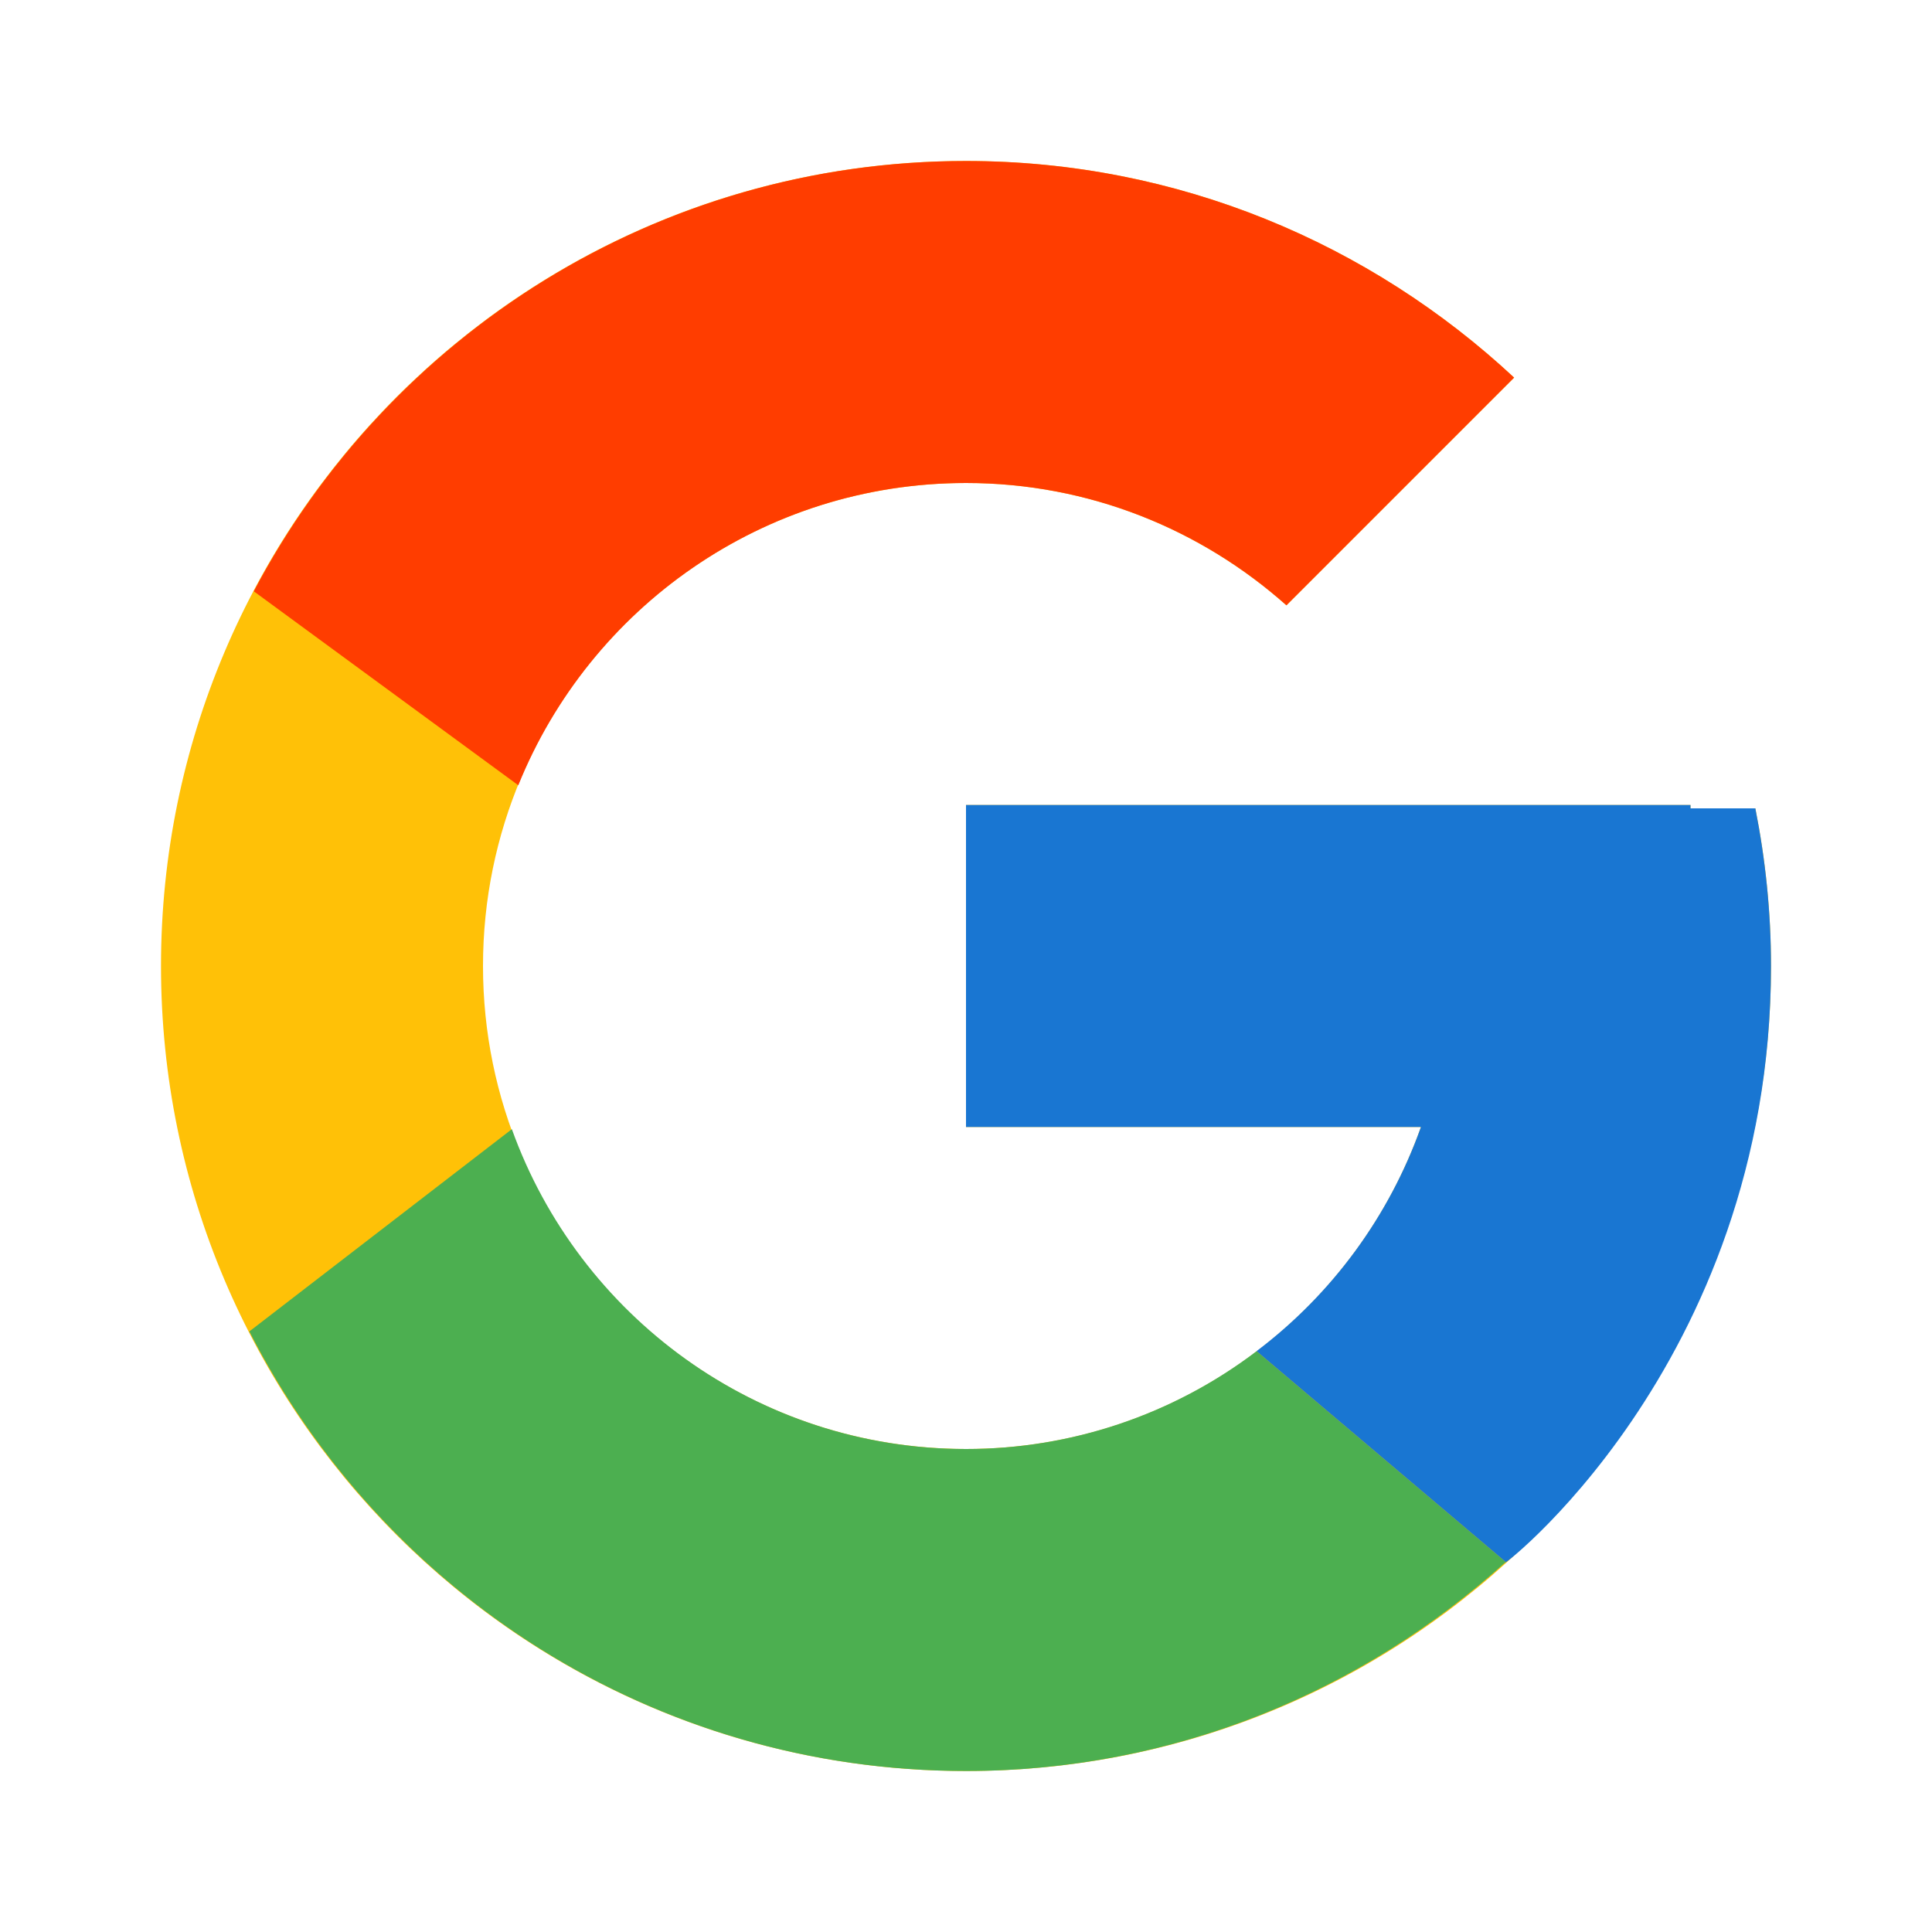
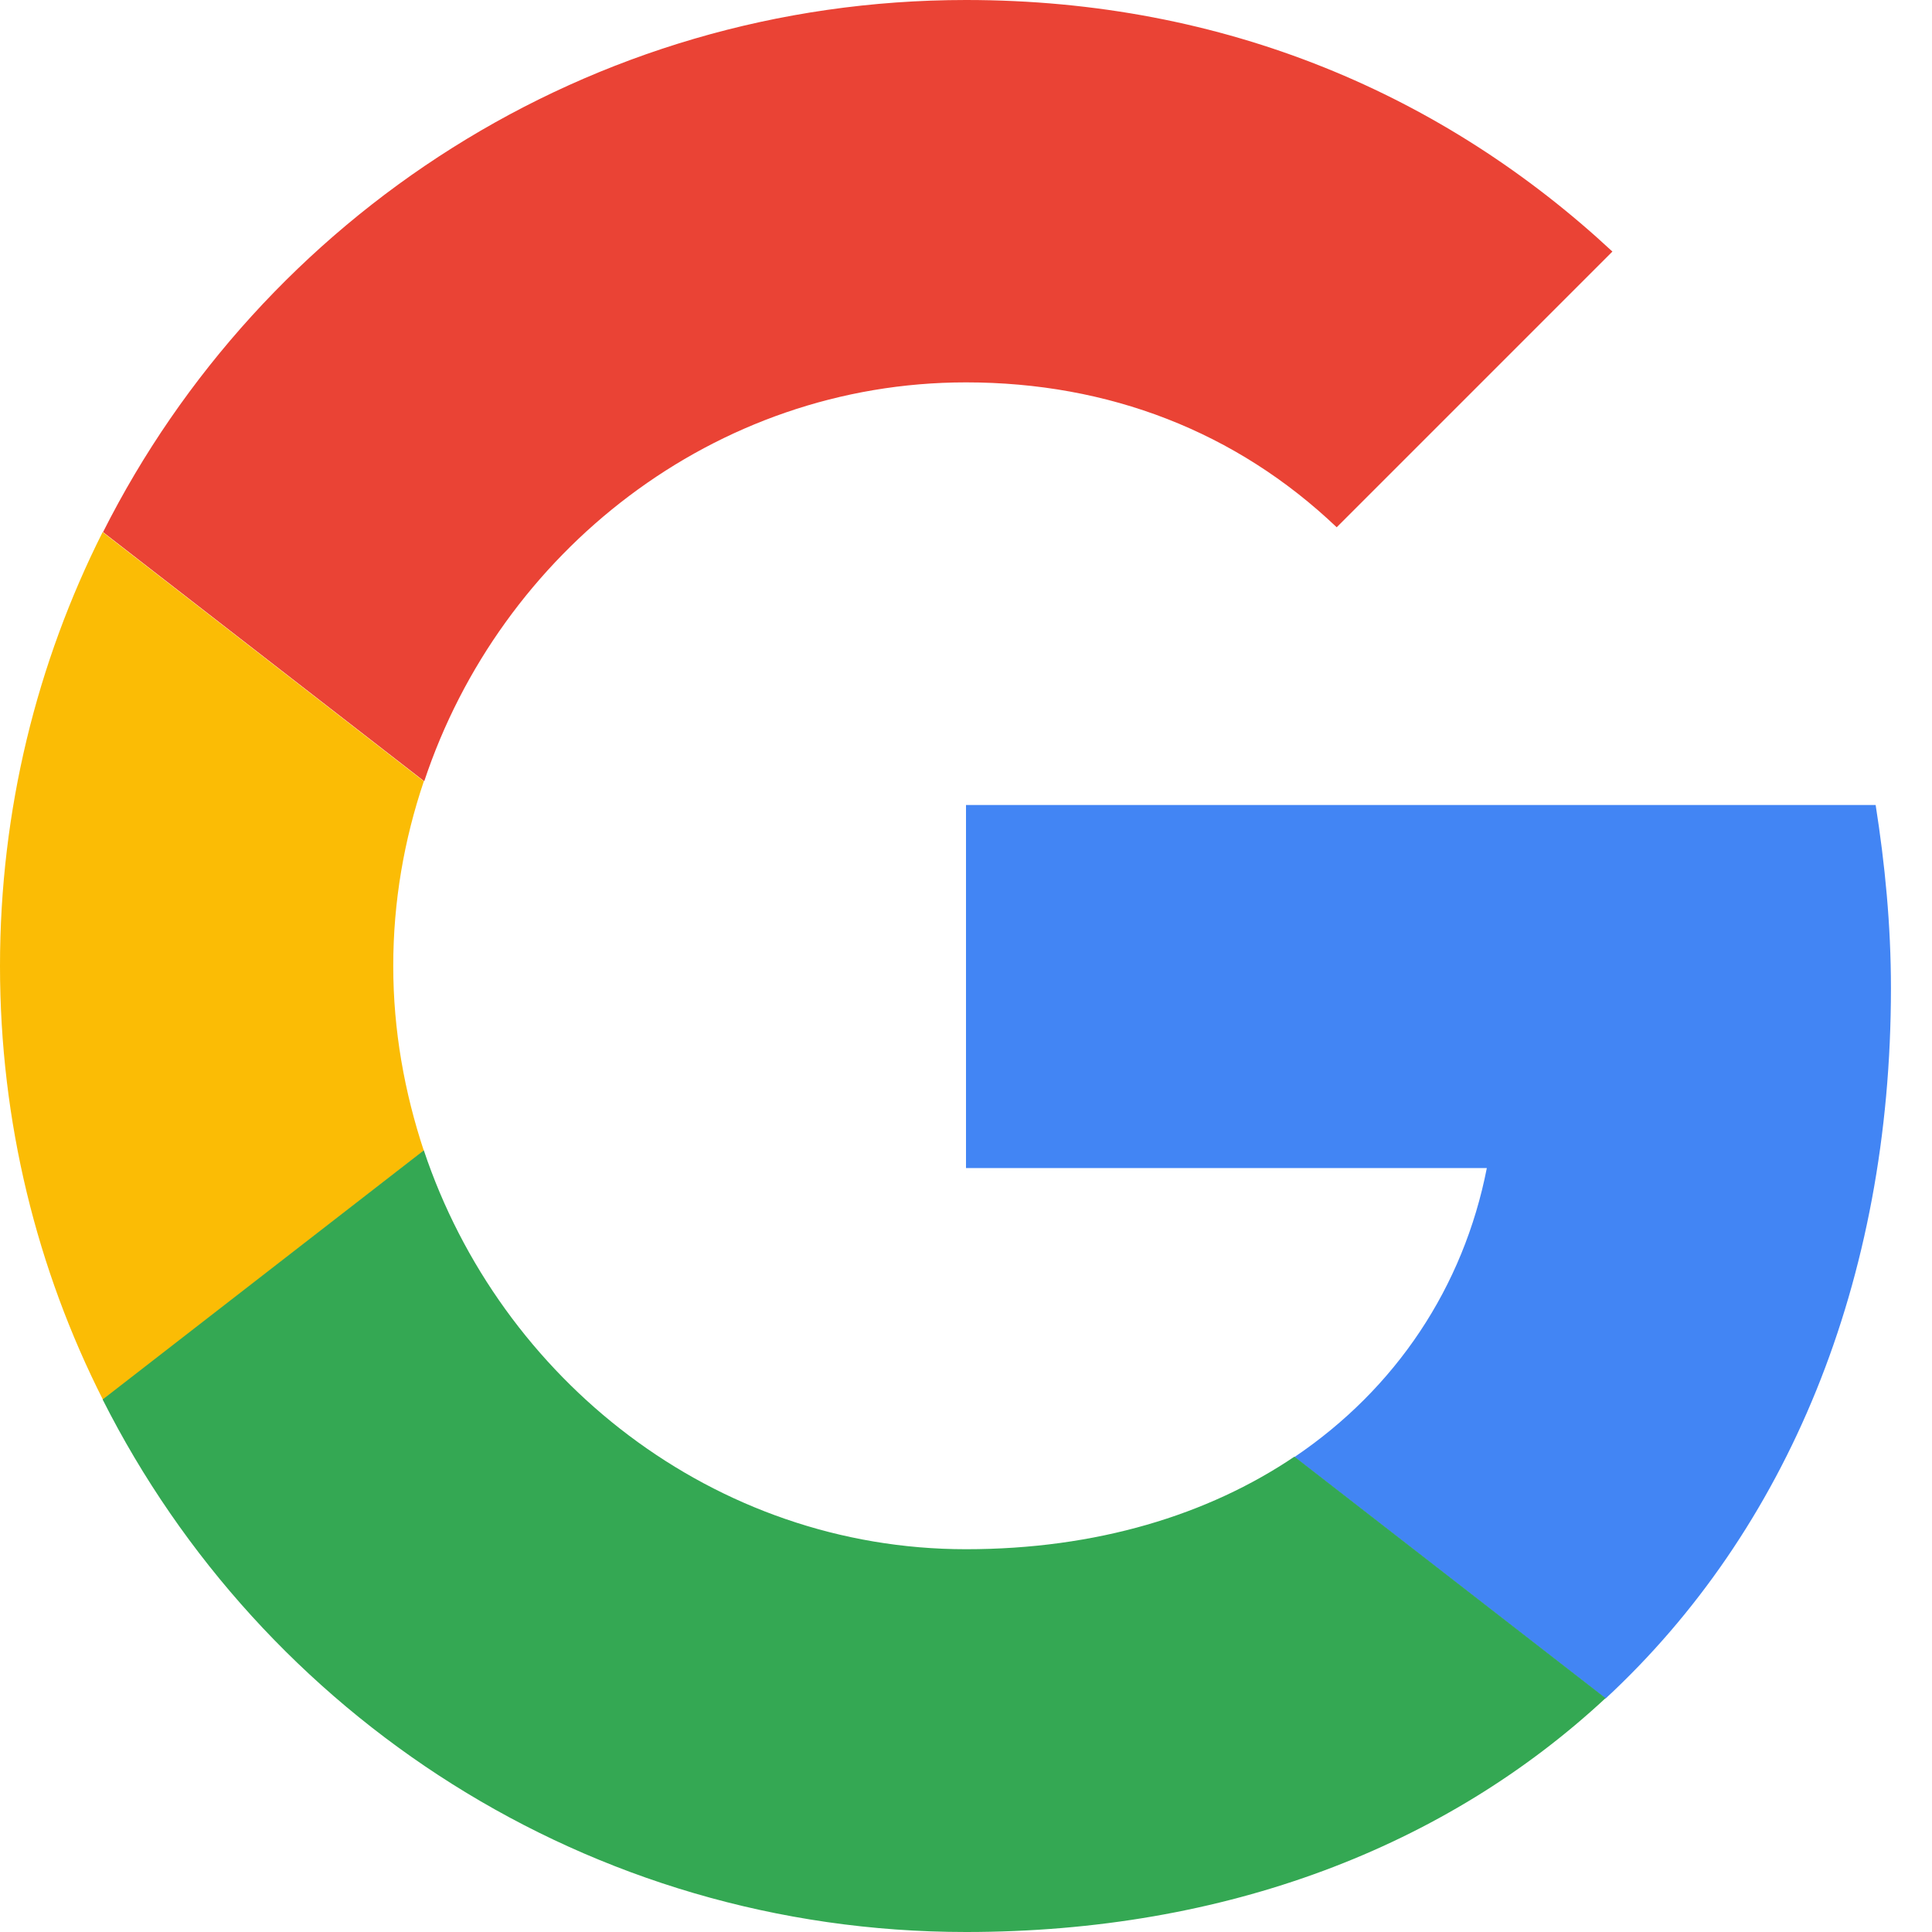
<svg xmlns="http://www.w3.org/2000/svg" viewBox="0 0 48 48" width="48" height="48" aria-hidden="true">
-   <path fill="#FFC107" d="M43.611 20.083H42V20H24v8h11.303c-1.649 4.657-6.08 8-11.303 8-6.627 0-12-5.373-12-12s5.373-12 12-12c3.059 0 5.842 1.154 7.961 3.039l5.657-5.657C34.046 6.053 29.268 4 24 4 12.955 4 4 12.955 4 24s8.955 20 20 20 20-8.955 20-20c0-1.341-.138-2.65-.389-3.917z" />
-   <path fill="#FF3D00" d="M6.306 14.691l6.571 4.819C14.655 15.108 18.961 12 24 12c3.059 0 5.842 1.154 7.961 3.039l5.657-5.657C34.046 6.053 29.268 4 24 4 16.318 4 9.656 8.337 6.306 14.691z" />
-   <path fill="#4CAF50" d="M24 44c5.166 0 9.86-1.977 13.409-5.192l-6.19-5.238A11.91 11.91 0 0 1 24 36c-5.202 0-9.619-3.317-11.283-7.946l-6.522 5.025C9.505 39.556 16.227 44 24 44z" />
-   <path fill="#1976D2" d="M43.611 20.083H42V20H24v8h11.303a12.04 12.04 0 0 1-4.087 5.571l.003-.002 6.19 5.238C36.971 39.205 44 34 44 24c0-1.341-.138-2.65-.389-3.917z" />
+   <path fill="#EA4335" d="M24 9.5c3.54 0 6.71 1.22 9.21 3.6l6.85-6.85C35.9 2.38 30.47 0 24 0 14.62 0 6.51 5.38 2.56 13.22l7.98 6.19C12.43 13.72 17.74 9.5 24 9.5z" />
+   <path fill="#4285F4" d="M46.98 24.55c0-1.57-.15-3.09-.38-4.55H24v9.02h12.94c-.58 2.96-2.26 5.48-4.78 7.18l7.73 6c4.51-4.18 7.09-10.36 7.09-17.65z" />
+   <path fill="#FBBC05" d="M10.53 28.59c-.48-1.45-.76-2.99-.76-4.59s.27-3.14.76-4.59l-7.98-6.19C.92 16.46 0 20.12 0 24c0 3.88.92 7.54 2.56 10.78l7.97-6.19z" />
+   <path fill="#34A853" d="M24 48c6.48 0 11.93-2.13 15.89-5.81l-7.73-6c-2.15 1.45-4.92 2.3-8.16 2.3-6.26 0-11.57-4.22-13.47-9.91l-7.98 6.19C6.51 42.62 14.62 48 24 48z" />
+   <path fill="none" d="M0 0h48v48H0z" />
</svg>
